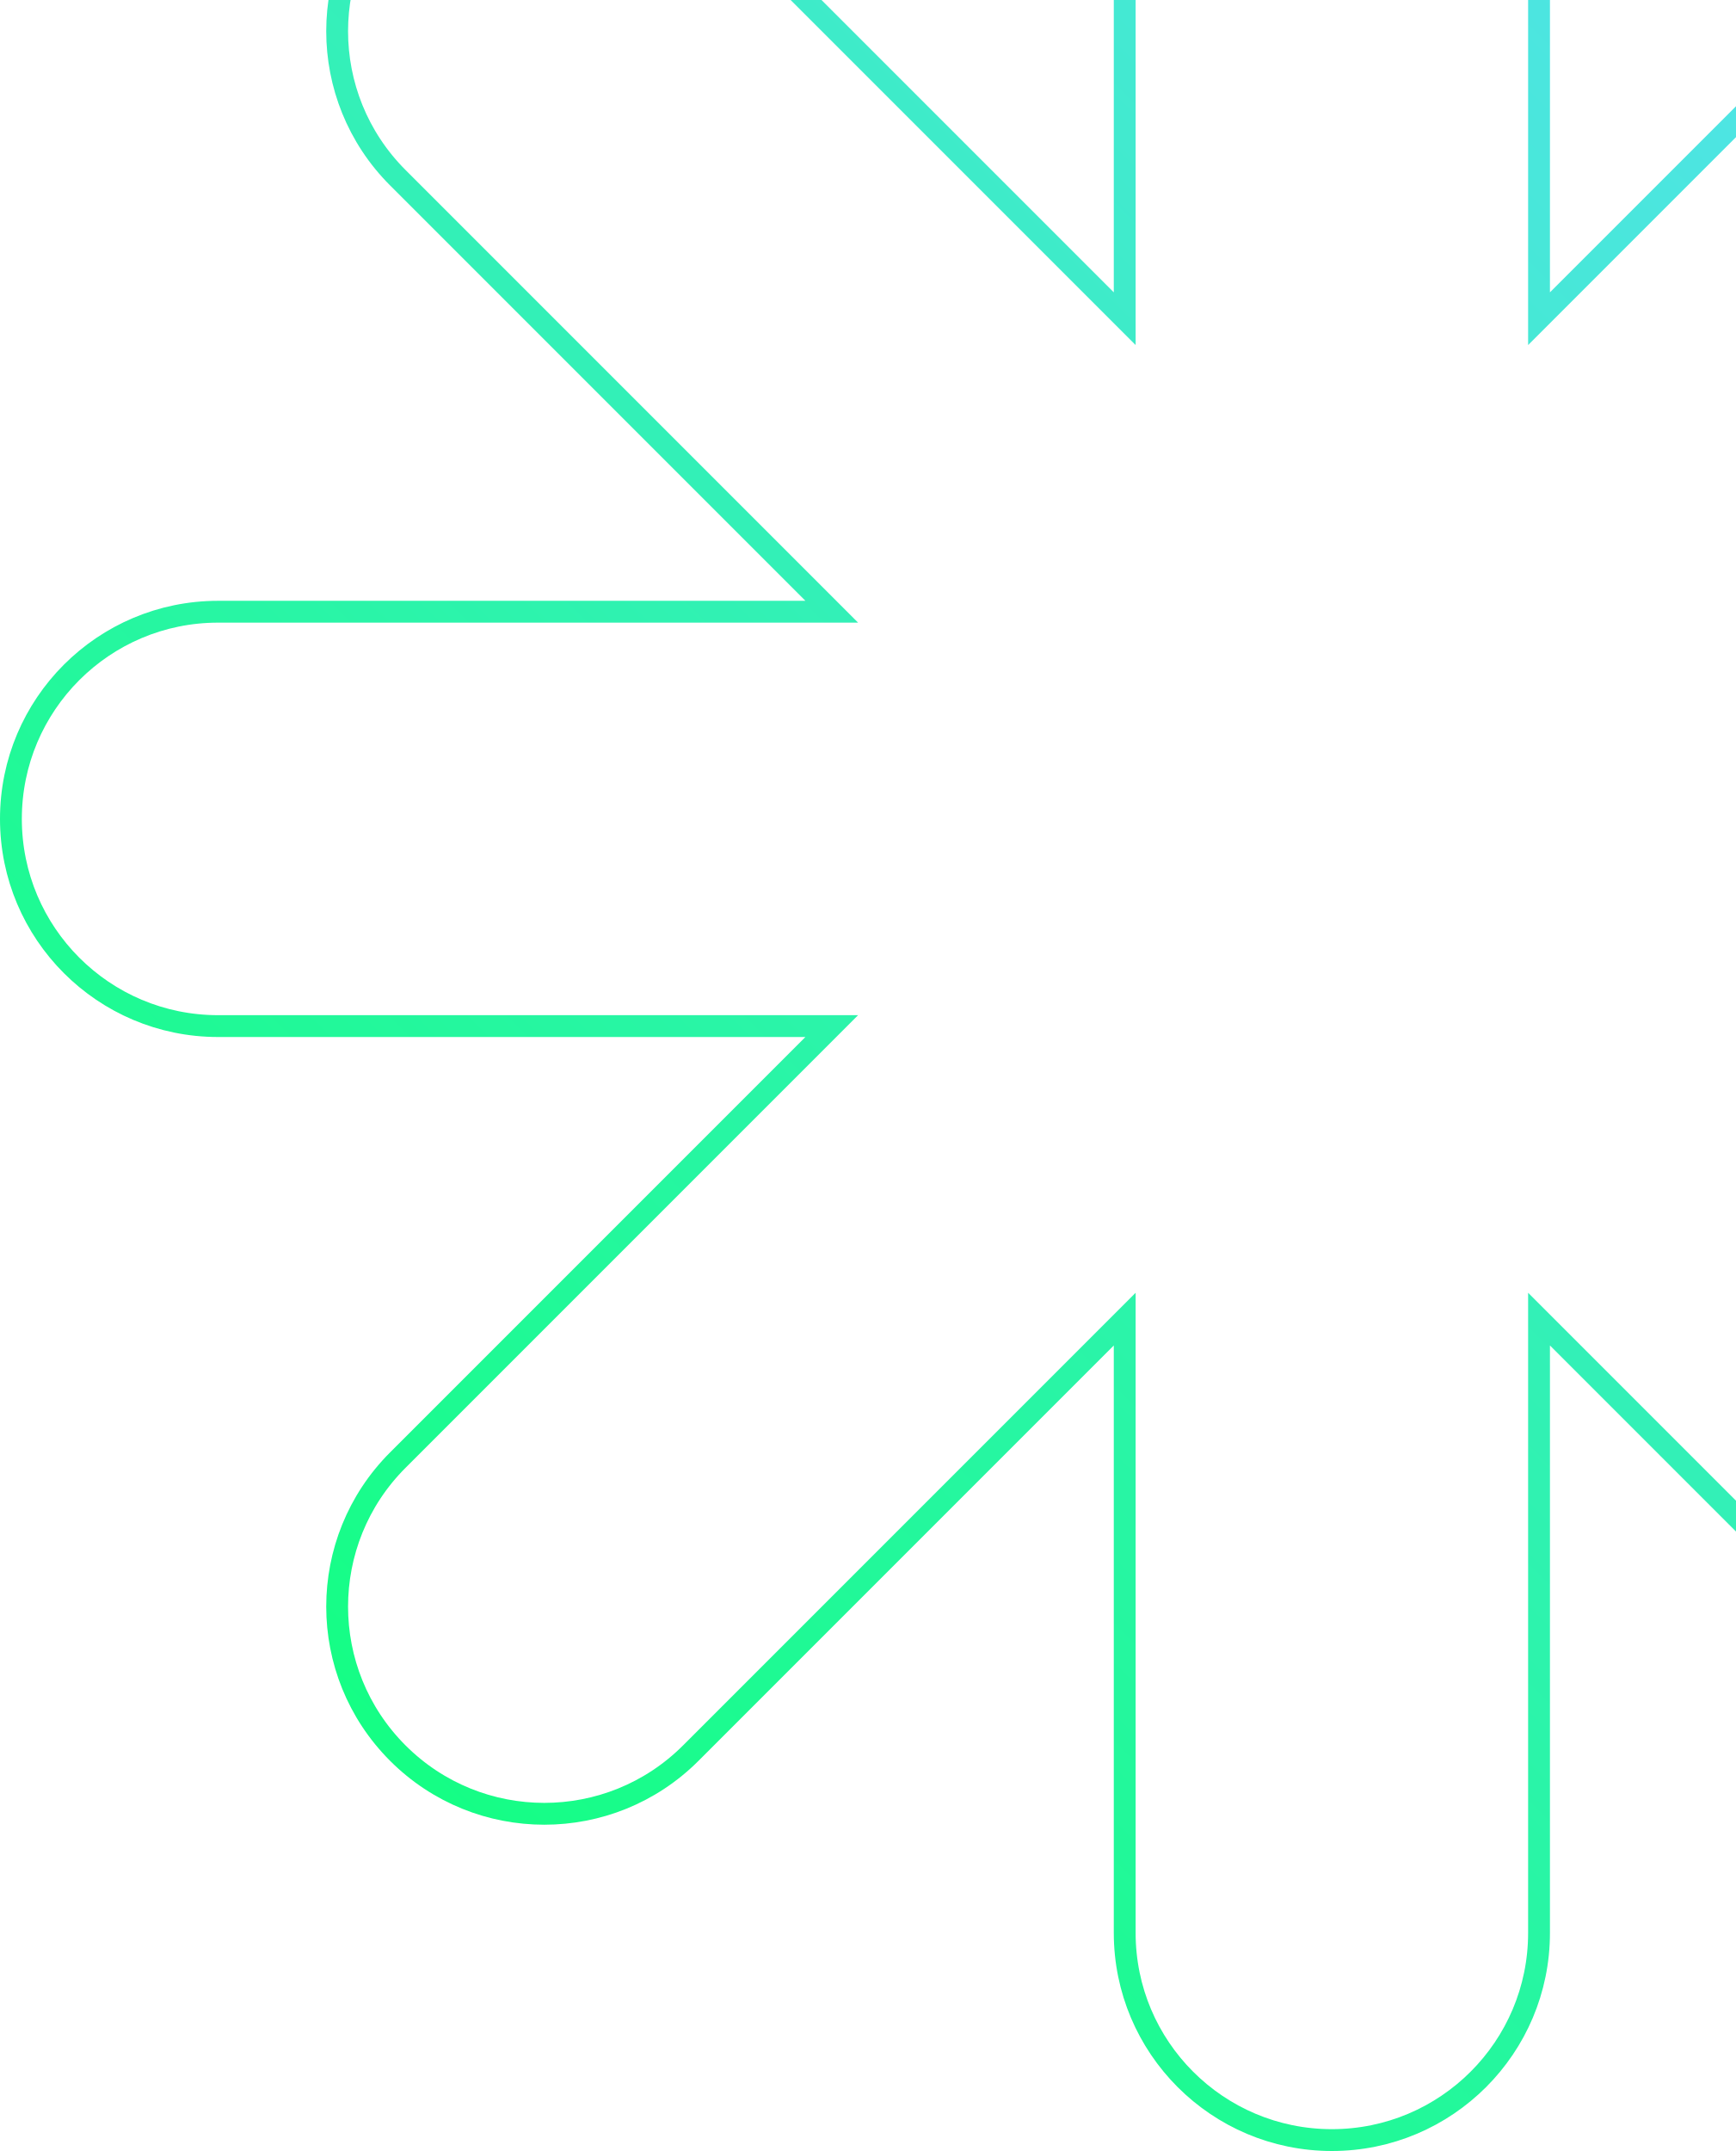
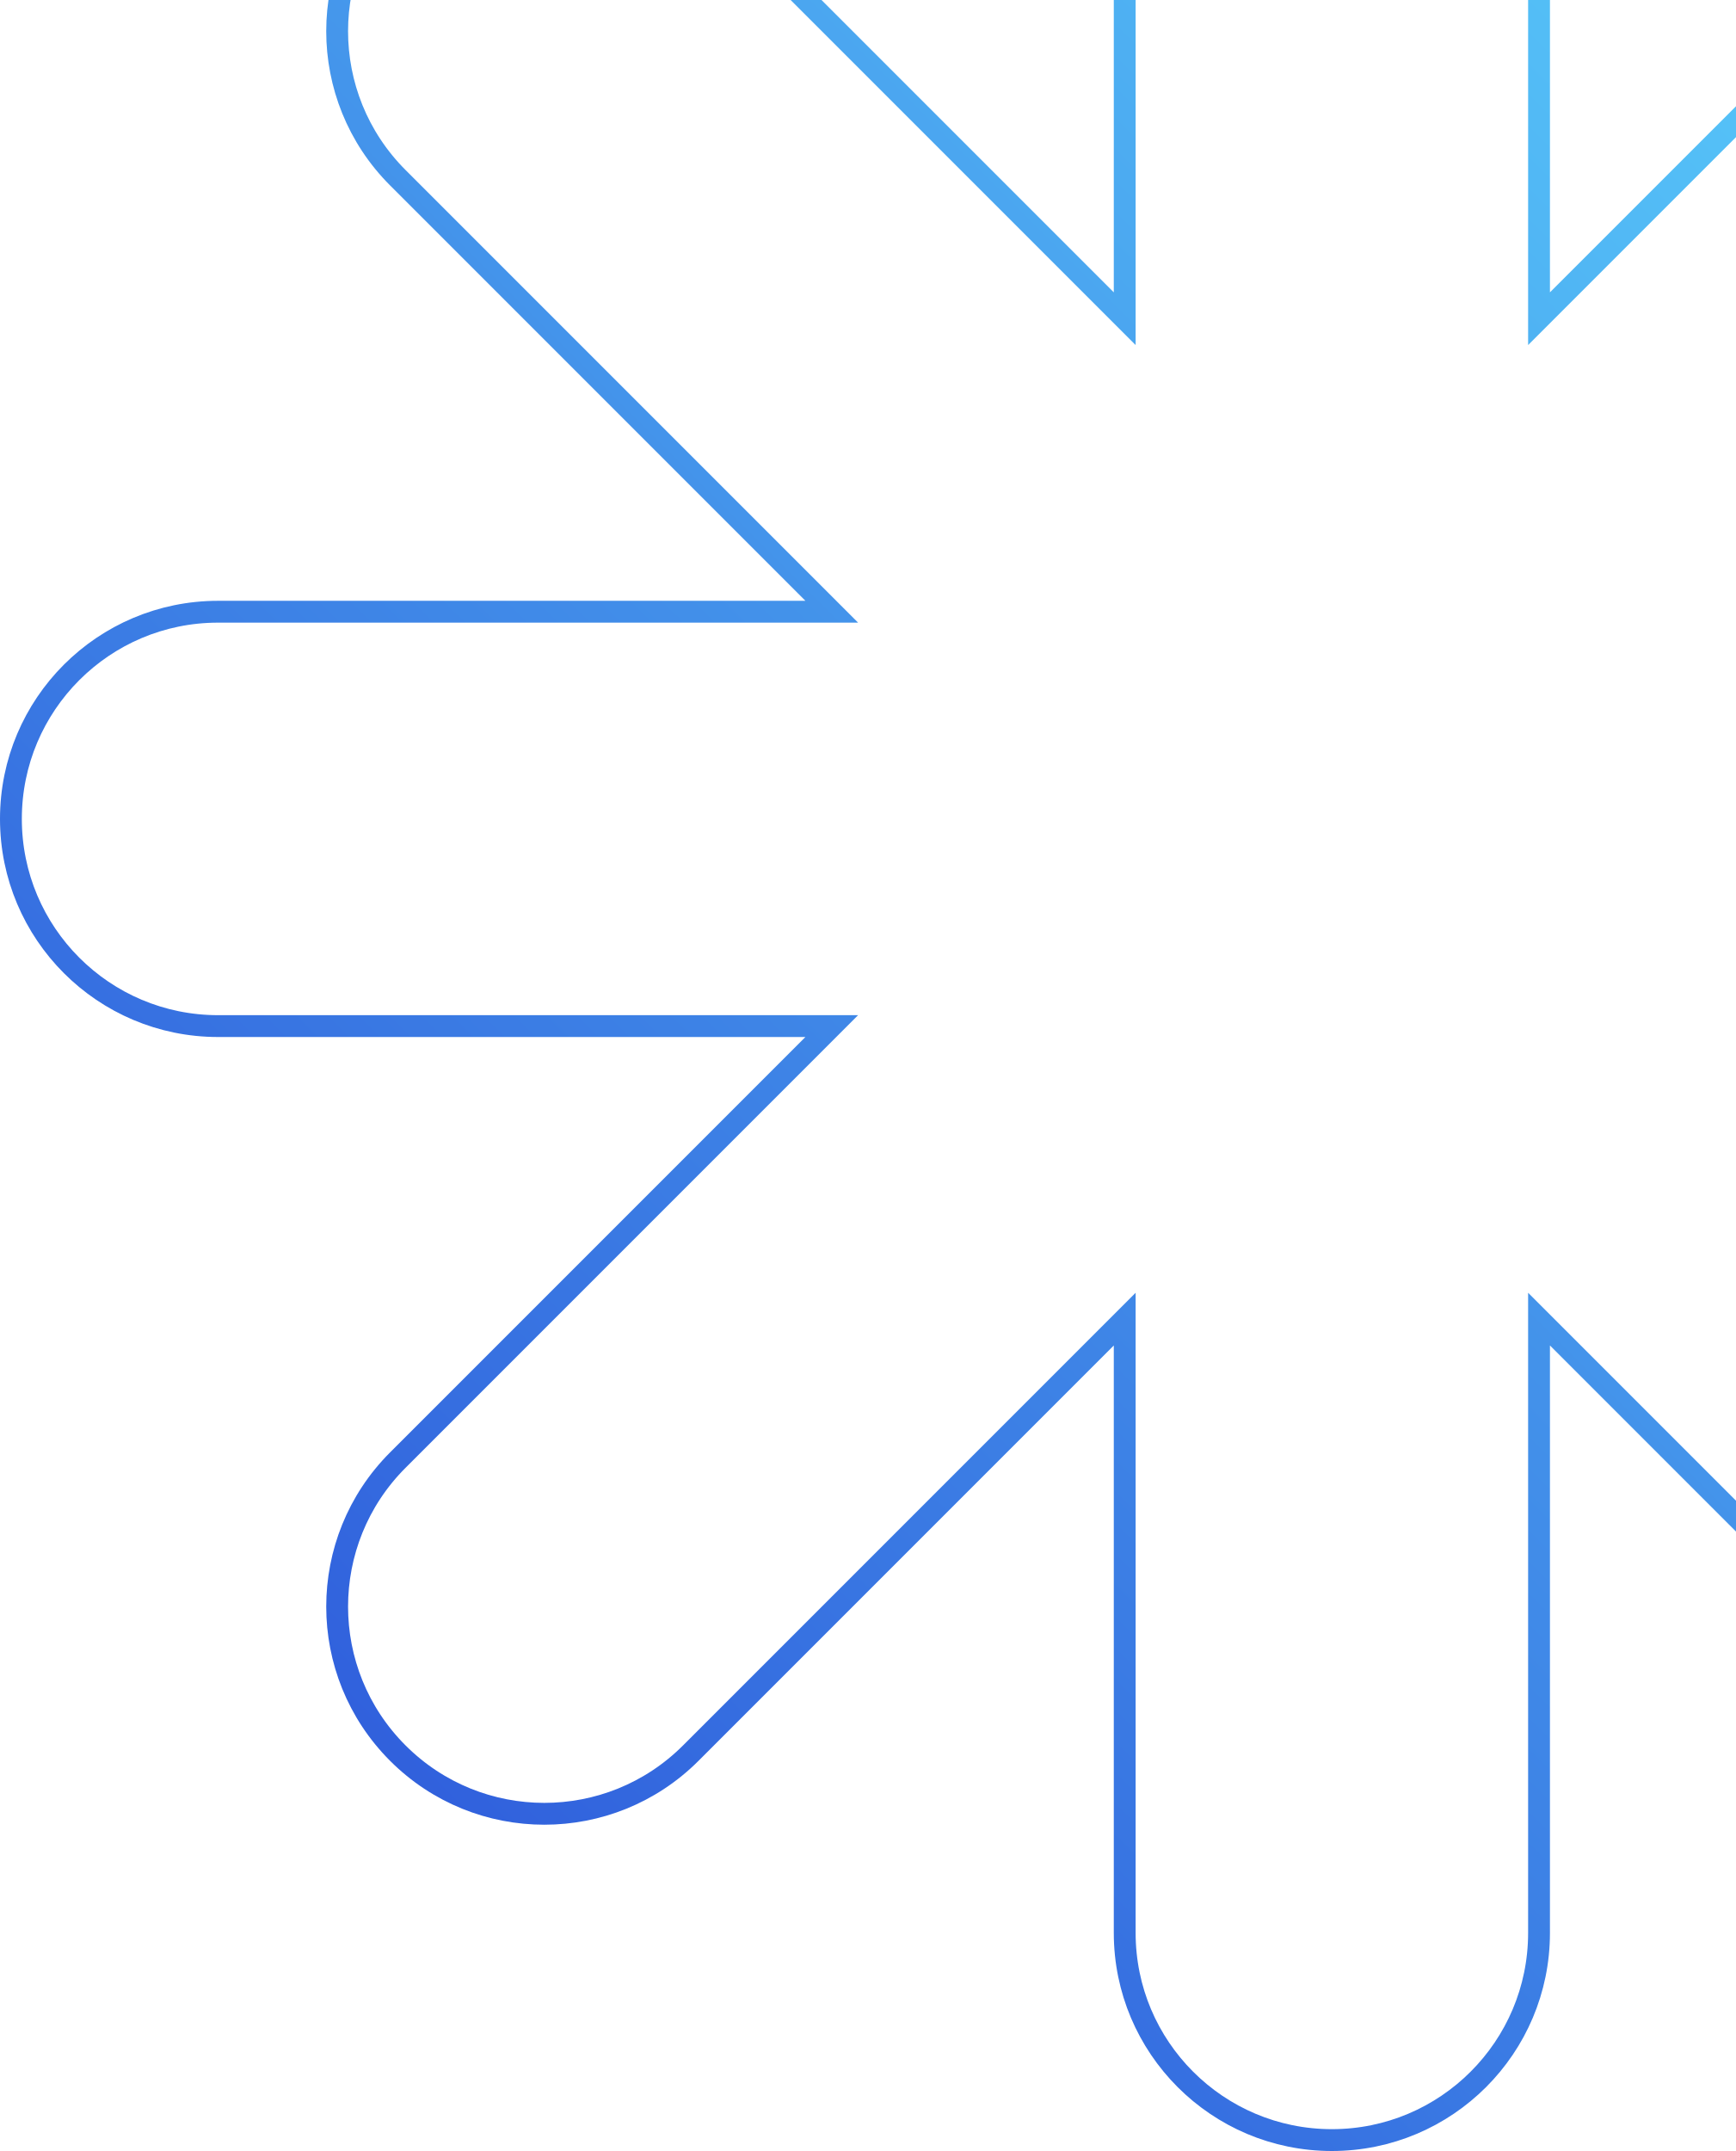
<svg xmlns="http://www.w3.org/2000/svg" width="159" height="197" viewBox="0 0 159 197" fill="none">
  <path d="M169.519 54.317L167.812 56.025H170.226H224.024C234.505 56.025 243 64.519 243 75C243 85.481 234.505 93.975 224.024 93.975H170.226H167.812L169.519 95.683L207.56 133.724C214.97 141.134 214.97 153.15 207.56 160.56C200.15 167.97 188.134 167.97 180.724 160.56L142.683 122.519L140.976 120.812V123.226V177.024C140.976 187.505 132.481 196 122 196C111.519 196 103.024 187.505 103.024 177.024V123.226V120.812L101.317 122.519L63.276 160.56C55.866 167.97 43.85 167.97 36.44 160.56C29.03 153.15 29.03 141.134 36.44 133.724L74.481 95.683L76.188 93.975H73.774H19.976C9.495 93.975 1 85.481 1 75C1 64.519 9.495 56.025 19.976 56.025H73.774H76.188L74.481 54.317L36.44 16.276C29.03 8.866 29.03 -3.15 36.44 -10.56C43.85 -17.97 55.866 -17.97 63.276 -10.56L101.317 27.481L103.024 29.188V26.774V-27.024C103.024 -37.505 111.519 -46 122 -46C132.481 -46 140.976 -37.505 140.976 -27.024V26.774V29.188L142.683 27.481L180.724 -10.56C188.134 -17.97 200.15 -17.97 207.56 -10.56C214.97 -3.15 214.97 8.866 207.56 16.276L169.519 54.317Z" stroke="url(#paint0_linear_870_4193)" stroke-width="2" />
  <defs>
    <linearGradient id="paint0_linear_870_4193" x1="206.568" y1="-23.432" x2="22.182" y2="160.955" gradientUnits="userSpaceOnUse">
      <stop stop-color="#5FDDFF" />
-       <stop offset="1" stop-color="#12FF80" />
+       <stop offset="1" stop-color="#2f5cdb" />
    </linearGradient>
  </defs>
</svg>
